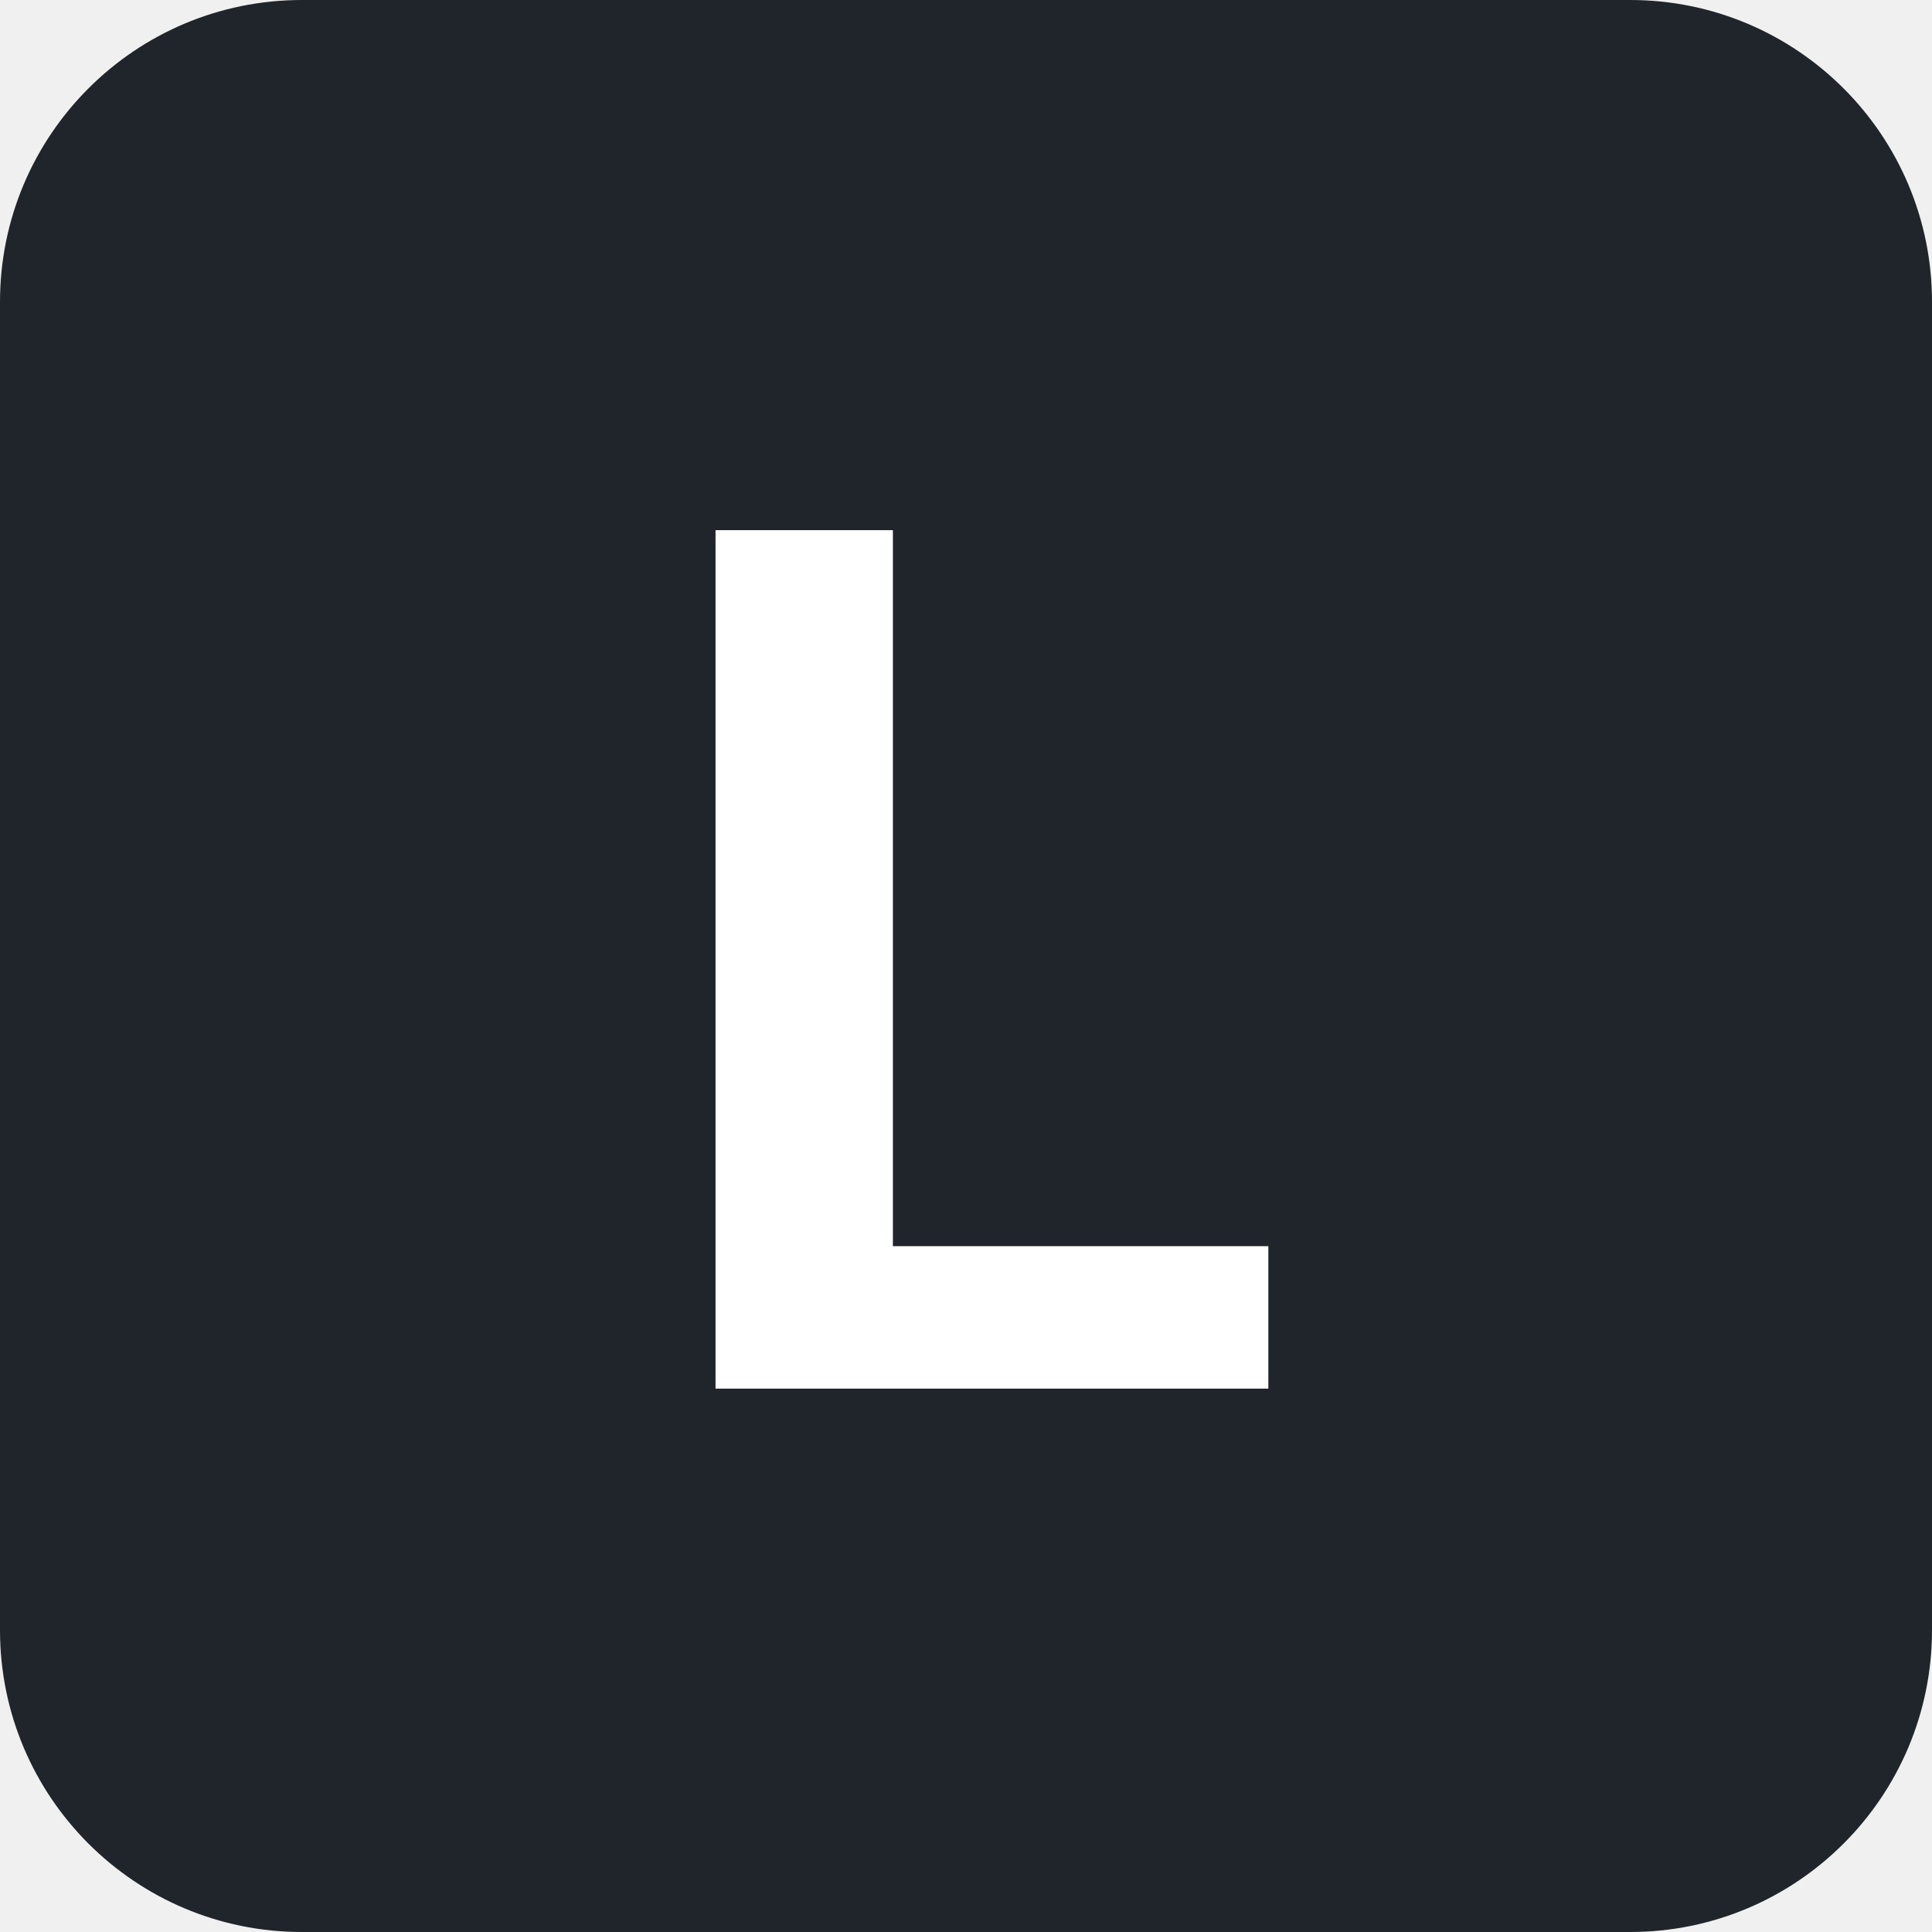
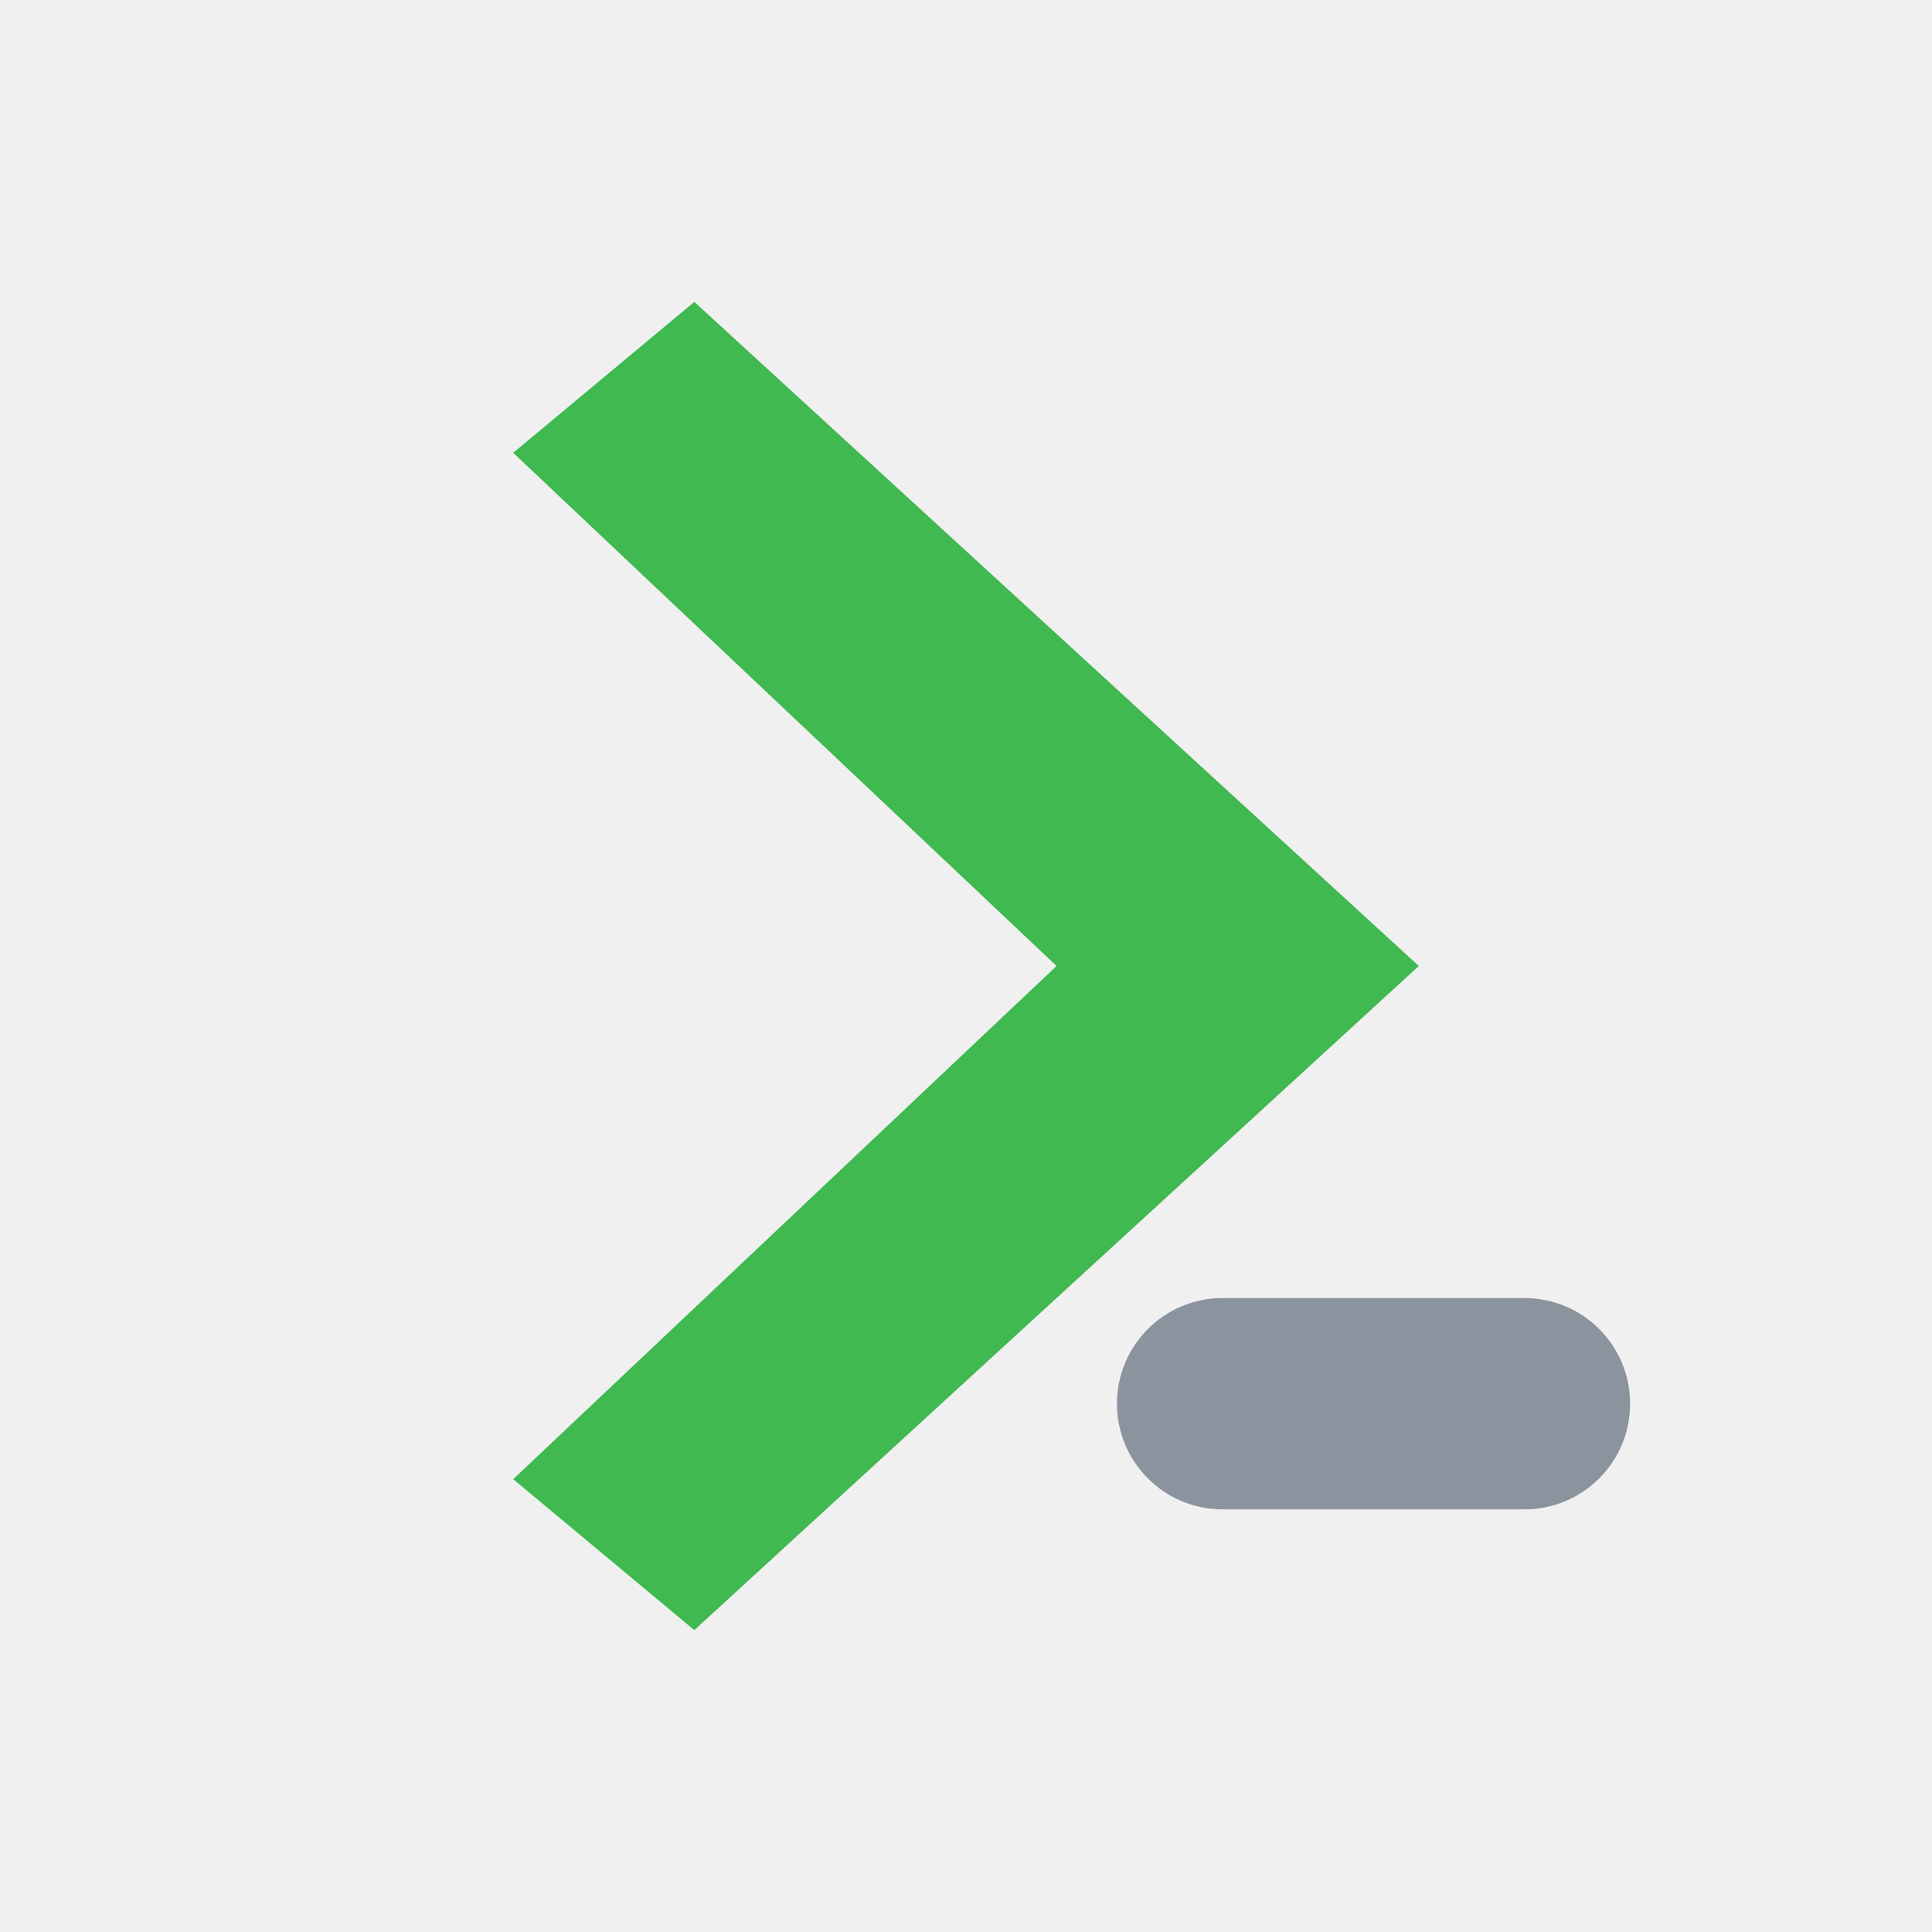
- <svg xmlns="http://www.w3.org/2000/svg" viewBox="0 0 32 32">
-   <rect width="32" height="32" rx="5" fill="#20252b" />
-   <text x="16" y="23" font-family="-apple-system, Segoe UI, Roboto, Helvetica, Arial, sans-serif" font-size="20" font-weight="700" fill="#ffffff" text-anchor="middle">L</text>
+ <svg xmlns="http://www.w3.org/2000/svg" viewBox="0 0 128 128">
+   <path d="M34 30 L70 64 L34 98 L46 108 L94 64 L46 20 Z" fill="#3FB950" />
+   <rect x="74" y="86" width="34" height="14" rx="7" fill="#8B949E" />
</svg>
